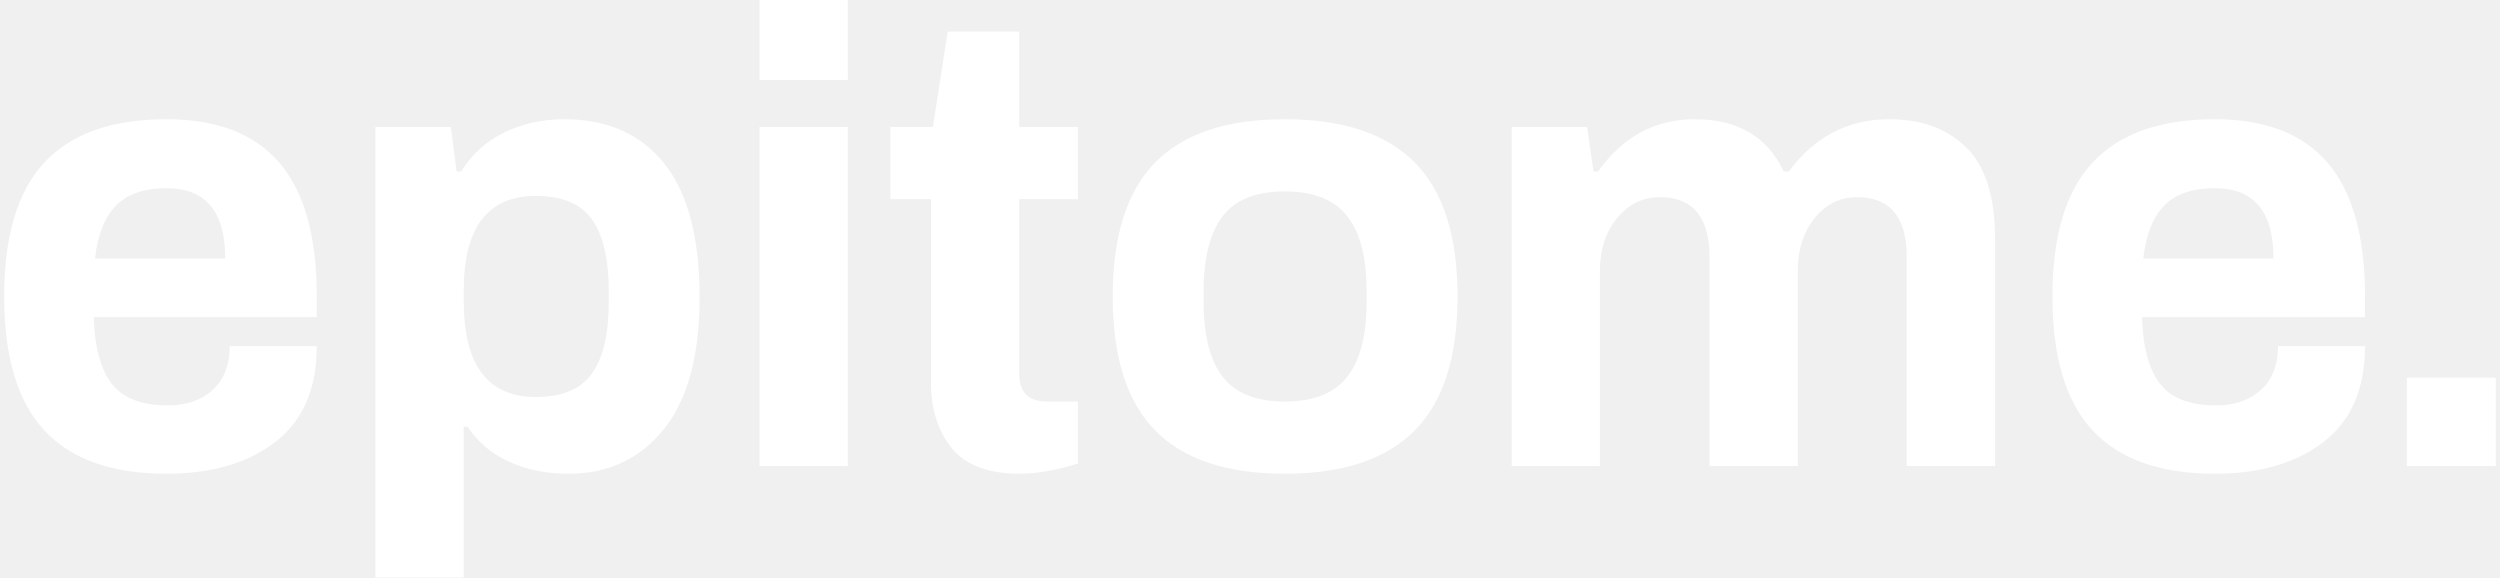
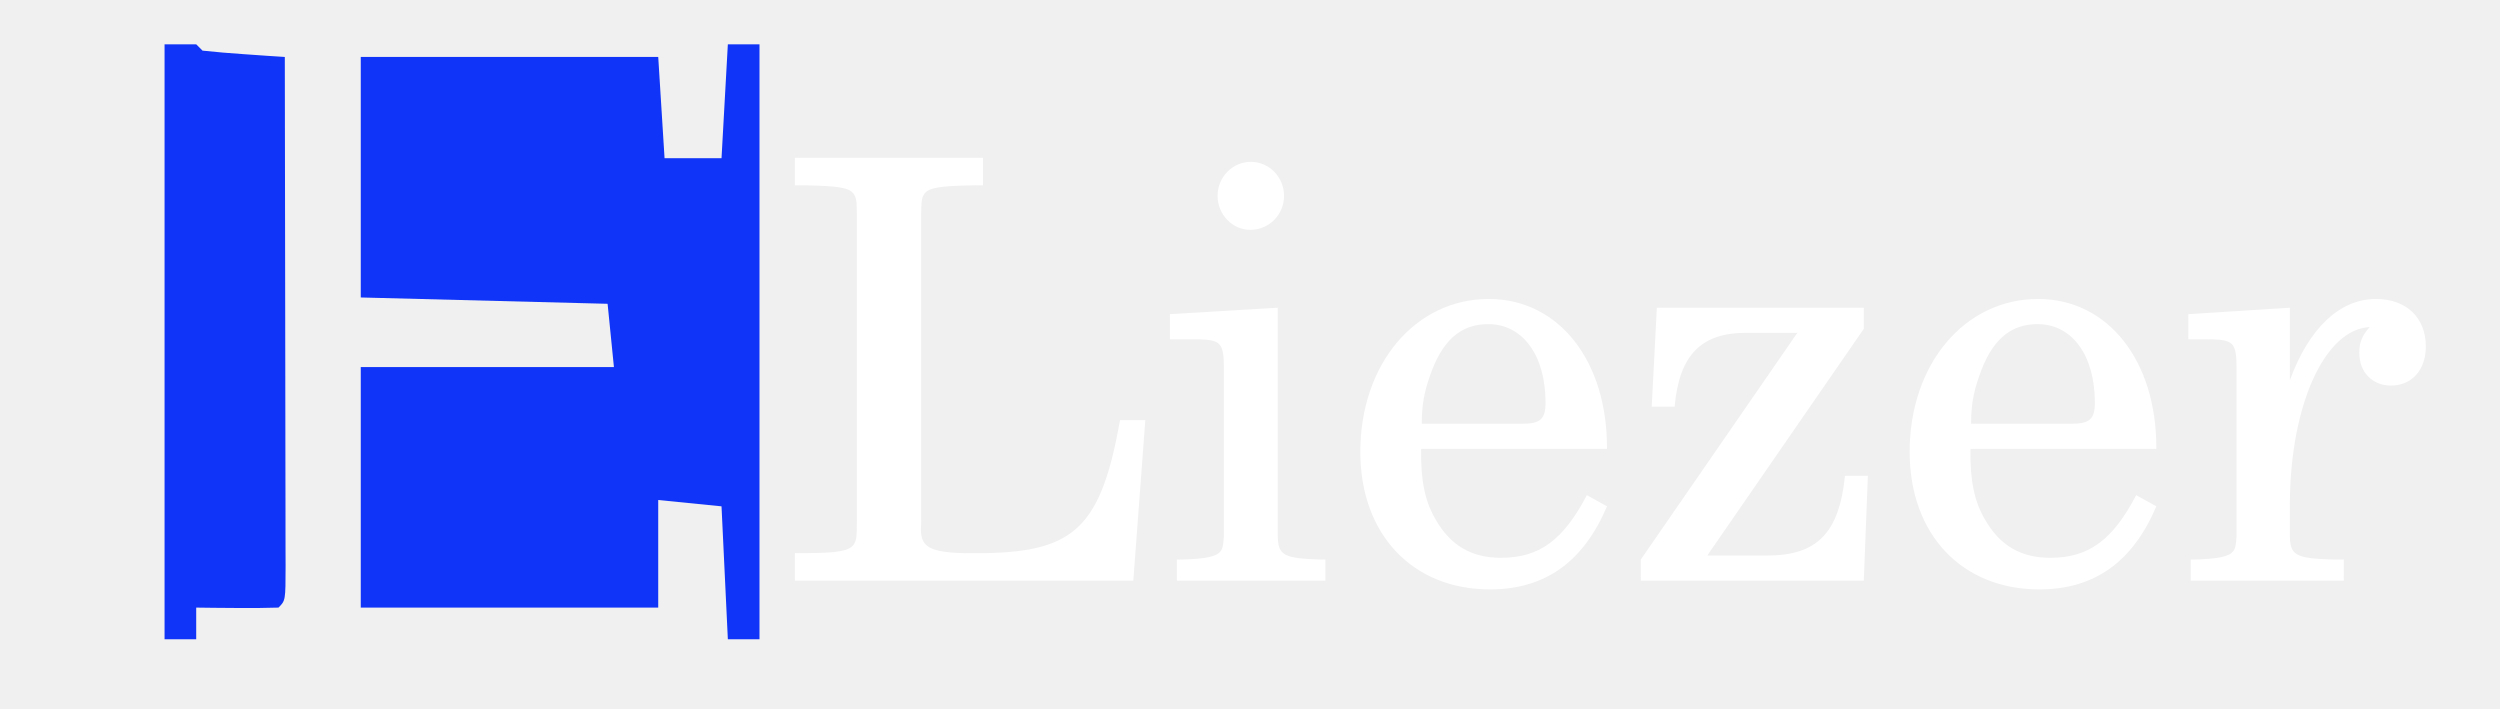
- <svg xmlns="http://www.w3.org/2000/svg" version="1.1" id="Layer_1" x="0px" y="0px" width="600px" height="138.596px" viewBox="0 0 600 138.596" enable-background="new 0 0 600 138.596" xml:space="preserve">
-   <path fill="#FFFFFF" d="M39.98,28.616c-13.096,0-22.869,3.456-29.312,10.364C4.223,45.89,1,56.615,1,71.153  c0,14.54,3.223,25.266,9.668,32.173c6.443,6.912,16.216,10.368,29.312,10.368c10.828,0,19.541-2.554,26.142-7.658  c6.598-5.104,9.899-12.762,9.899-22.972H55.138c0,4.541-1.366,8.045-4.099,10.519c-2.733,2.474-6.317,3.715-10.75,3.715  c-6.29,0-10.775-1.728-13.456-5.184c-2.685-3.454-4.127-8.791-4.333-16.01h53.52v-4.951c0-14.435-2.991-25.135-8.972-32.095  C61.068,32.095,52.046,28.616,39.98,28.616z M22.81,62.028c0.62-5.669,2.296-9.899,5.028-12.684  c2.73-2.783,6.779-4.177,12.142-4.177c9.384,0,14.076,5.623,14.076,16.861H22.81z M135.421,28.616c-5.26,0-10.055,1.057-14.387,3.17  c-4.33,2.115-7.786,5.237-10.364,9.359h-1.083l-1.392-10.672h-18.1v108.123h21.192v-36.194h0.929  c2.371,3.612,5.646,6.395,9.823,8.349c4.175,1.959,8.995,2.943,14.463,2.943c9.485,0,17.092-3.561,22.814-10.675  c5.724-7.116,8.585-17.685,8.585-31.711c0-14.332-2.838-25.032-8.507-32.098C153.724,32.15,145.73,28.616,135.421,28.616z   M146.094,72.547c0,7.633-1.341,13.33-4.021,17.092c-2.682,3.765-7.168,5.646-13.458,5.646c-11.551,0-17.326-7.681-17.326-23.05  v-2.474c0-15.158,5.775-22.739,17.326-22.739c6.29,0,10.775,1.884,13.458,5.646c2.68,3.765,4.021,9.462,4.021,17.092V72.547z   M182.286,0h21.192v19.18h-21.192V0z M182.286,30.473h21.192v81.363h-21.192V30.473z M244.625,30.473h14.076v17.324h-14.076v41.919  c0,4.436,2.218,6.653,6.651,6.653h7.425v14.849c-1.753,0.618-3.944,1.186-6.573,1.703c-2.63,0.513-5.081,0.774-7.347,0.774  c-7.633,0-13.099-2.064-16.397-6.189c-3.303-4.124-4.951-9.334-4.951-15.623V47.796h-9.746V30.473h10.21l3.557-22.894h17.17V30.473z   M308.353,28.616c-13.92,0-24.286,3.456-31.09,10.364c-6.807,6.91-10.21,17.635-10.21,32.173c0,14.54,3.403,25.266,10.21,32.173  c6.804,6.912,17.17,10.368,31.09,10.368c13.923,0,24.309-3.456,31.168-10.368c6.857-6.907,10.288-17.633,10.288-32.173  c0-14.538-3.431-25.263-10.288-32.173C332.662,32.072,322.275,28.616,308.353,28.616z M327.997,72.391  c0,8.043-1.547,14.053-4.639,18.022c-3.094,3.971-8.098,5.955-15.005,5.955c-6.91,0-11.885-1.984-14.927-5.955  c-3.042-3.969-4.561-9.979-4.561-18.022v-2.474c0-8.045,1.52-14.051,4.561-18.022c3.042-3.969,8.018-5.955,14.927-5.955  c6.907,0,11.911,1.987,15.005,5.955c3.092,3.971,4.639,9.977,4.639,18.022V72.391z M471.93,35.423  c4.587,4.539,6.882,11.808,6.882,21.81v54.603h-21.192V61.719c0-9.59-3.971-14.387-11.911-14.387c-4.124,0-7.528,1.678-10.208,5.028  c-2.682,3.353-4.021,7.503-4.021,12.451v47.025H410.29V61.719c0-9.59-3.971-14.387-11.911-14.387c-4.127,0-7.555,1.678-10.288,5.028  c-2.733,3.353-4.099,7.503-4.099,12.451v47.025H362.8V30.473H380.9l1.547,10.672h1.083c5.978-8.352,13.712-12.529,23.201-12.529  c10.311,0,17.427,4.177,21.347,12.529h1.238c6.187-8.352,14.229-12.529,24.13-12.529C461.18,28.616,467.341,30.885,471.93,35.423z   M531.559,28.616c-13.096,0-22.869,3.456-29.312,10.364c-6.445,6.91-9.668,17.635-9.668,32.173c0,14.54,3.223,25.266,9.668,32.173  c6.443,6.912,16.216,10.368,29.312,10.368c10.828,0,19.541-2.554,26.142-7.658c6.598-5.104,9.899-12.762,9.899-22.972h-20.883  c0,4.541-1.366,8.045-4.099,10.519c-2.733,2.474-6.317,3.715-10.75,3.715c-6.289,0-10.775-1.728-13.456-5.184  c-2.685-3.454-4.127-8.791-4.333-16.01h53.52v-4.951c0-14.435-2.991-25.135-8.972-32.095  C552.648,32.095,543.626,28.616,531.559,28.616z M514.389,62.028c0.62-5.669,2.296-9.899,5.028-12.684  c2.73-2.783,6.779-4.177,12.142-4.177c9.384,0,14.076,5.623,14.076,16.861H514.389z M599,90.644v21.192h-21.345V90.644H599z" />
+ <svg xmlns="http://www.w3.org/2000/svg" version="1.1" width="395" height="112" id="svg20">
+   <defs id="defs20">
+     <rect x="137.019" y="152.828" width="347.816" height="126.479" id="rect24" />
+     <rect x="571.789" y="408.421" width="498.01" height="118.574" id="rect23" />
+     <rect x="661.378" y="360.991" width="57.969" height="121.209" id="rect22" />
+     <rect x="2.635" y="245.053" width="906.431" height="260.862" id="rect21" />
+   </defs>
+   <path d="M0 0 C1.65 0 3.3 0 5 0 C5 31.02 5 62.04 5 94 C3.35 94 1.7 94 0 94 C-0.495 83.605 -0.495 83.605 -1 73 C-4.3 72.67 -7.6 72.34 -11 72 C-11 77.61 -11 83.22 -11 89 C-26.51 89 -42.02 89 -58 89 C-58 76.46 -58 63.92 -58 51 C-44.8 51 -31.6 51 -18 51 C-18.33 47.7 -18.66 44.4 -19 41 C-38.305 40.505 -38.305 40.505 -58 40 C-58 27.46 -58 14.92 -58 2 C-42.49 2 -26.98 2 -11 2 C-10.505 9.92 -10.505 9.92 -10 18 C-7.03 18 -4.06 18 -1 18 C-0.67 12.06 -0.34 6.12 0 0 Z " fill="#1034F8" transform="translate(115,7)" id="path1" />
+   <path d="M0 0 C1.65 0 3.3 0 5 0 C5.33 0.33 5.66 0.66 6 1 C8.183 1.235 10.372 1.414 12.562 1.562 C13.76 1.646 14.958 1.73 16.191 1.816 C17.118 1.877 18.045 1.938 19 2 C19.023 13.196 19.041 24.391 19.052 35.587 C19.057 40.785 19.064 45.983 19.075 51.181 C19.086 56.193 19.092 61.205 19.095 66.217 C19.097 68.134 19.1 70.051 19.106 71.967 C19.113 74.642 19.114 77.317 19.114 79.992 C19.117 80.793 19.121 81.593 19.124 82.418 C19.114 87.886 19.114 87.886 18 89 C15.814 89.073 13.625 89.084 11.438 89.062 C9.641 89.049 9.641 89.049 7.809 89.035 C6.418 89.018 6.418 89.018 5 89 C5 90.65 5 92.3 5 94 C3.35 94 1.7 94 0 94 C0 62.98 0 31.96 0 0 Z " fill="#0F31E8" id="path2" transform="translate(26,7)" style="fill:#1034f8;fill-opacity:1" />
+   <text xml:space="preserve" id="text23" style="font-style:normal;font-variant:normal;font-weight:normal;font-stretch:normal;font-size:83.69px;font-family:Century;-inkscape-font-specification:'Century, Normal';font-variant-ligatures:normal;font-variant-caps:normal;font-variant-numeric:normal;font-variant-east-asian:normal;white-space:pre;shape-inside:url(#rect24);display:inline;fill:#ffffff" transform="matrix(1.082612,0,0,1.105776,-25.90899,-162.0785)">
+     <tspan x="137.02" y="229.542" id="tspan2">Liezer</tspan>
+   </text>
</svg>
